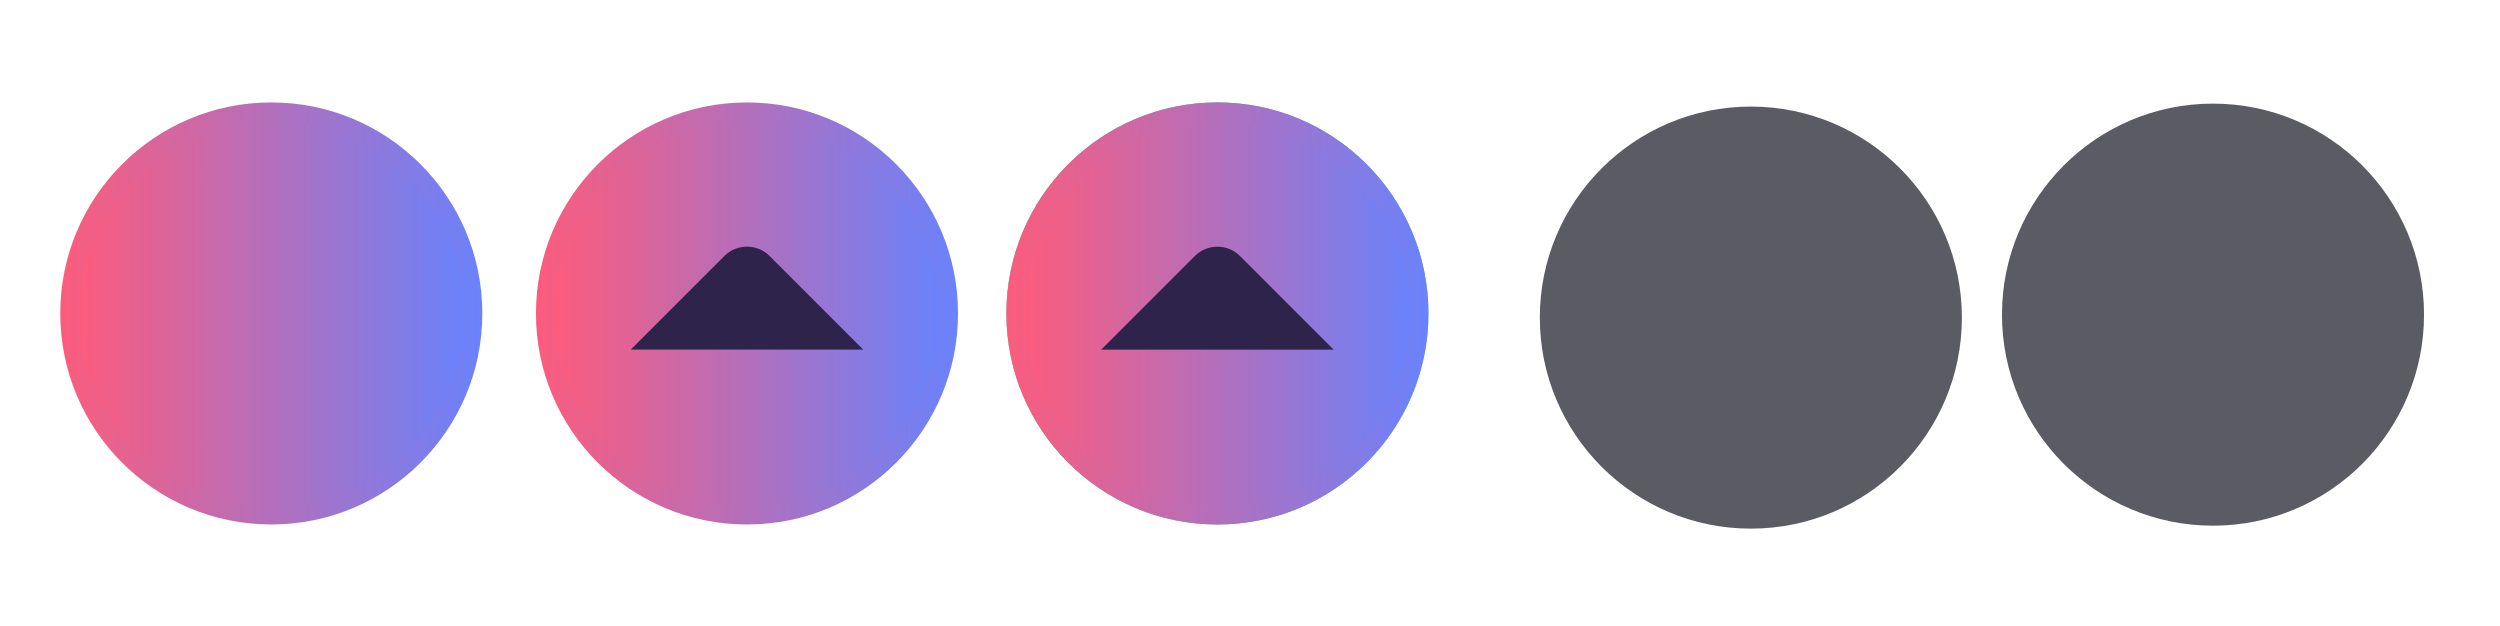
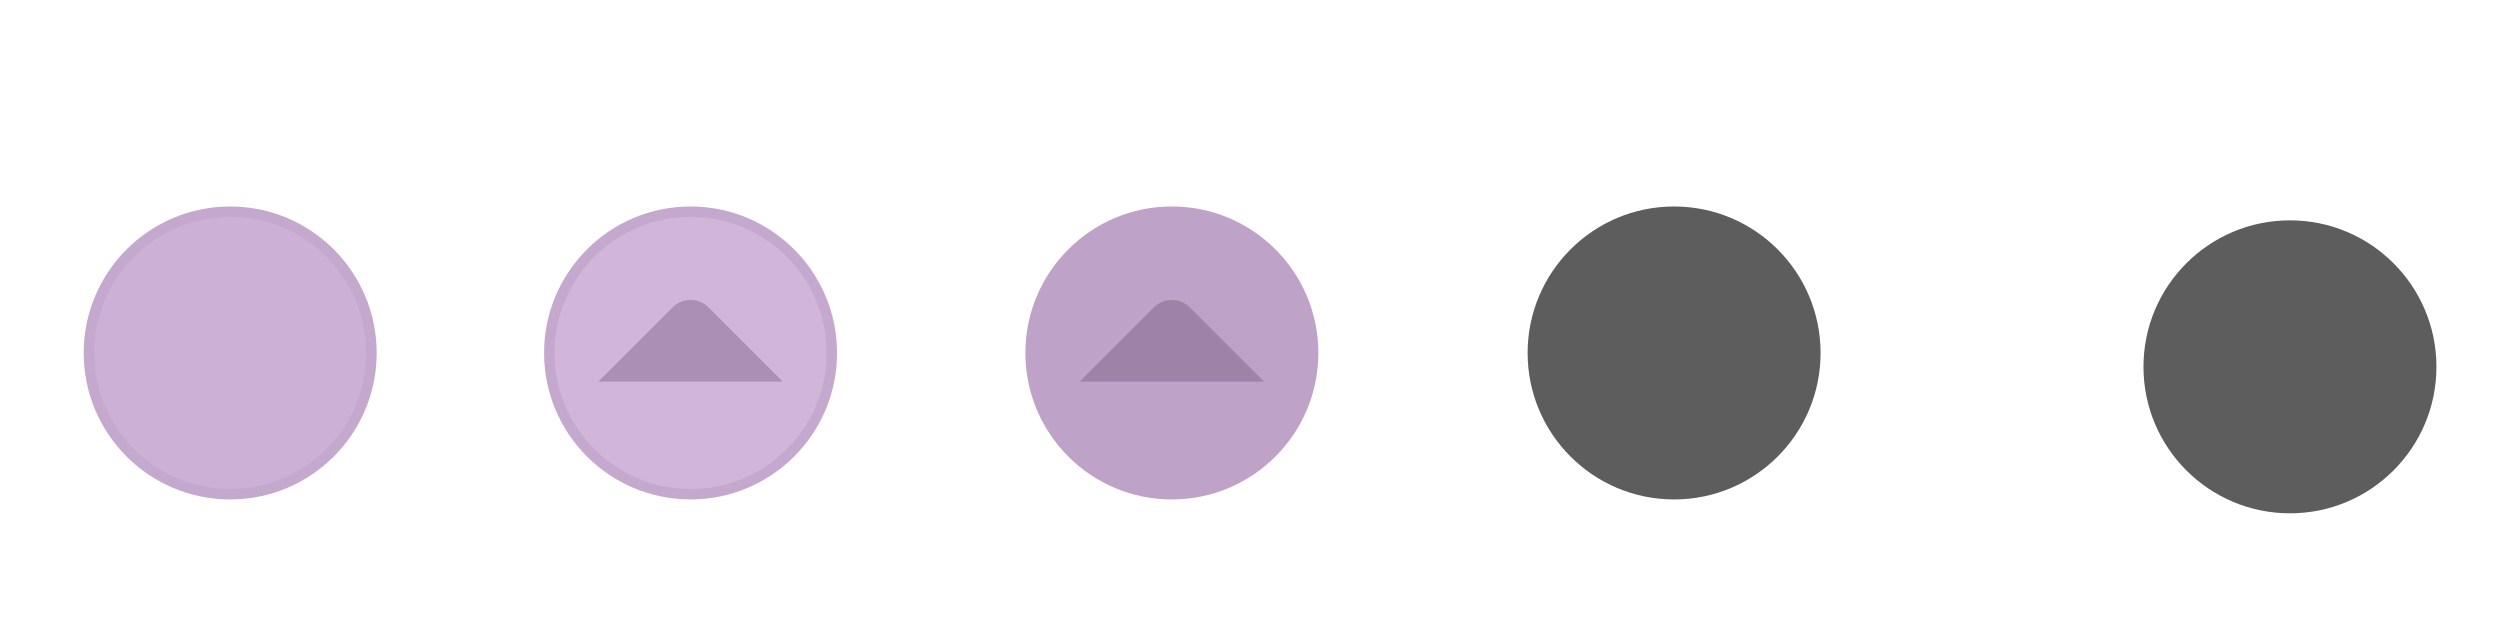
<svg xmlns="http://www.w3.org/2000/svg" xmlns:xlink="http://www.w3.org/1999/xlink" width="119.467" height="29.867" id="svg4428" version="1.1">
  <defs id="defs4430">
-     <linearGradient id="linearGradient942">
-       <stop style="stop-color:#FC5C7D;stop-opacity:1" offset="0" id="stop938" />
-       <stop style="stop-color:#6A82FB;stop-opacity:1" offset="1" id="stop940" />
-     </linearGradient>
    <linearGradient id="linearGradient3913">
      <stop style="stop-color:#ffffff;stop-opacity:1;" offset="0" id="stop3915" />
      <stop id="stop3921" offset="0.5" style="stop-color:#ffffff;stop-opacity:0.498;" />
      <stop style="stop-color:#ffffff;stop-opacity:0;" offset="1" id="stop3917" />
    </linearGradient>
    <linearGradient id="linearGradient3868">
      <stop style="stop-color:#5a5a5a;stop-opacity:1;" offset="0" id="stop3870" />
      <stop style="stop-color:#646464;stop-opacity:1;" offset="1" id="stop3872" />
    </linearGradient>
    <linearGradient id="linearGradient3813">
      <stop style="stop-color:#666666;stop-opacity:1;" offset="0" id="stop3815" />
      <stop style="stop-color:#636363;stop-opacity:1;" offset="1" id="stop3817" />
    </linearGradient>
    <linearGradient id="linearGradient3787">
      <stop style="stop-color:#e5e5df;stop-opacity:1;" offset="0" id="stop3789" />
      <stop style="stop-color:#dadad4;stop-opacity:1;" offset="1" id="stop3791" />
    </linearGradient>
    <linearGradient id="linearGradient3806-3-5-6">
      <stop style="stop-color:#303030;stop-opacity:1;" offset="0" id="stop3808-6-9-1" />
      <stop style="stop-color:#232323;stop-opacity:1;" offset="1" id="stop3810-4-6-3" />
    </linearGradient>
    <linearGradient xlink:href="#linearGradient3787" id="linearGradient3793" x1="40" y1="1044.362" x2="40" y2="1032.362" gradientUnits="userSpaceOnUse" />
    <linearGradient xlink:href="#linearGradient3787" id="linearGradient3828" gradientUnits="userSpaceOnUse" x1="40" y1="1044.362" x2="40" y2="1032.362" gradientTransform="matrix(1.166667,0,0,1.076923,-6.5,-80.33555)" />
    <linearGradient xlink:href="#linearGradient3787-8" id="linearGradient3835" gradientUnits="userSpaceOnUse" gradientTransform="matrix(1.166667,0,0,1.076923,-35.5,-1105.698)" x1="40" y1="1044.362" x2="40" y2="1032.362" />
    <linearGradient xlink:href="#linearGradient3787-8" id="linearGradient3835-4" gradientUnits="userSpaceOnUse" gradientTransform="matrix(1.166667,0,0,1.076923,-35.5,-1105.698)" x1="40" y1="1044.362" x2="40" y2="1032.362" />
    <linearGradient id="linearGradient3787-8">
      <stop style="stop-color:#f5f5ee;stop-opacity:1;" offset="0" id="stop3789-2" />
      <stop style="stop-color:#e6e6df;stop-opacity:1;" offset="1" id="stop3791-6" />
    </linearGradient>
    <linearGradient xlink:href="#linearGradient3787-8" id="linearGradient3835-3" gradientUnits="userSpaceOnUse" gradientTransform="matrix(1.166667,0,0,1.076923,-35.5,-1105.698)" x1="40" y1="1044.362" x2="40" y2="1032.362" />
    <linearGradient id="linearGradient3787-7">
      <stop style="stop-color:#f5f5ee;stop-opacity:1;" offset="0" id="stop3789-3" />
      <stop style="stop-color:#e6e6e0;stop-opacity:1;" offset="1" id="stop3791-3" />
    </linearGradient>
    <linearGradient xlink:href="#linearGradient3787" id="linearGradient3807" x1="11" y1="15.75" x2="11" y2="8.25" gradientUnits="userSpaceOnUse" />
    <linearGradient xlink:href="#linearGradient3813" id="linearGradient3819" x1="29.5" y1="15.2" x2="29.5" y2="8.8" gradientUnits="userSpaceOnUse" />
    <linearGradient xlink:href="#linearGradient4231" id="linearGradient3807-1" x1="10" y1="7" x2="10" y2="15.889" gradientUnits="userSpaceOnUse" />
    <linearGradient id="linearGradient4231">
      <stop id="stop4233" offset="0" style="stop-color:#e7e7e1;stop-opacity:1;" />
      <stop id="stop4239" offset="1" style="stop-color:#dadad3;stop-opacity:1;" />
    </linearGradient>
    <linearGradient xlink:href="#linearGradient4231-1" id="linearGradient3807-1-1" x1="10" y1="15.889" x2="10" y2="7" gradientUnits="userSpaceOnUse" />
    <linearGradient id="linearGradient4231-1">
      <stop id="stop4233-6" offset="0" style="stop-color:#e5e5de;stop-opacity:1;" />
      <stop id="stop4239-7" offset="1" style="stop-color:#dadad3;stop-opacity:1;" />
    </linearGradient>
    <linearGradient id="linearGradient4363">
      <stop style="stop-color:#979791;stop-opacity:1;" offset="0" id="stop4365" />
      <stop style="stop-color:#dadad4;stop-opacity:0;" offset="1" id="stop4367" />
    </linearGradient>
    <linearGradient id="linearGradient4363-7">
      <stop style="stop-color:#f5f5ef;stop-opacity:1;" offset="0" id="stop4365-9" />
      <stop style="stop-color:#dadad4;stop-opacity:0;" offset="1" id="stop4367-8" />
    </linearGradient>
    <linearGradient xlink:href="#linearGradient4231-7" id="linearGradient4361" gradientUnits="userSpaceOnUse" gradientTransform="matrix(1.1875,0,0,1,-41.25,0)" x1="248.632" y1="79" x2="248.632" y2="58" />
    <linearGradient id="linearGradient4231-7">
      <stop id="stop4233-4" offset="0" style="stop-color:#e6e6df;stop-opacity:1;" />
      <stop id="stop4239-8" offset="1" style="stop-color:#d1d1ca;stop-opacity:1;" />
    </linearGradient>
    <linearGradient xlink:href="#linearGradient4231-7" id="linearGradient3127" gradientUnits="userSpaceOnUse" gradientTransform="matrix(1.1875,0,0,1,-262.25,-55.99998)" x1="248.632" y1="79" x2="248.632" y2="58" />
    <linearGradient xlink:href="#linearGradient4231-7" id="linearGradient3154" gradientUnits="userSpaceOnUse" gradientTransform="matrix(1.1875,0,0,1,-262.25,-55.99998)" x1="248.632" y1="79" x2="248.632" y2="58" />
    <linearGradient xlink:href="#linearGradient4231-7" id="linearGradient3159" gradientUnits="userSpaceOnUse" gradientTransform="matrix(1.1875,0,0,1,-249.25,-54.99998)" x1="248.632" y1="79" x2="248.632" y2="58" />
    <linearGradient xlink:href="#linearGradient4231-7-9" id="linearGradient3159-0" gradientUnits="userSpaceOnUse" gradientTransform="matrix(1.1875,0,0,1,-262.25,-55.99998)" x1="248.632" y1="79" x2="248.632" y2="58" />
    <linearGradient id="linearGradient4231-7-9">
      <stop id="stop4233-4-2" offset="0" style="stop-color:#e6e6df;stop-opacity:1;" />
      <stop id="stop4239-8-9" offset="1" style="stop-color:#d1d1ca;stop-opacity:1;" />
    </linearGradient>
    <linearGradient id="linearGradient4231-5">
      <stop id="stop4233-41" offset="0" style="stop-color:#e5e5de;stop-opacity:1;" />
      <stop id="stop4239-73" offset="1" style="stop-color:#dadad3;stop-opacity:1;" />
    </linearGradient>
    <linearGradient xlink:href="#linearGradient4231-7-7" id="linearGradient3159-1" gradientUnits="userSpaceOnUse" gradientTransform="matrix(1.1875,0,0,1,-262.25,-55.99998)" x1="248.632" y1="79" x2="248.632" y2="58" />
    <linearGradient id="linearGradient4231-7-7">
      <stop id="stop4233-4-7" offset="0" style="stop-color:#e6e6df;stop-opacity:1;" />
      <stop id="stop4239-8-2" offset="1" style="stop-color:#d1d1ca;stop-opacity:1;" />
    </linearGradient>
    <linearGradient xlink:href="#linearGradient4231-73" id="linearGradient3807-1-7" x1="10" y1="15.889" x2="10" y2="7" gradientUnits="userSpaceOnUse" />
    <linearGradient id="linearGradient4231-73">
      <stop id="stop4233-1" offset="0" style="stop-color:#e5e5de;stop-opacity:1;" />
      <stop id="stop4239-85" offset="1" style="stop-color:#dadad3;stop-opacity:1;" />
    </linearGradient>
-     <radialGradient xlink:href="#linearGradient4363-7" id="radialGradient5329" cx="-14.843" cy="1034.921" fx="-14.843" fy="1034.921" r="8.006" gradientTransform="matrix(1,0,0,0.492929,0.1212798,524.5964)" gradientUnits="userSpaceOnUse" />
-     <filter id="filter5355" x="-0.182" width="1.365" y="-0.373" height="1.746">
-       <feGaussianBlur stdDeviation="1.207" id="feGaussianBlur5357" />
-     </filter>
-     <linearGradient xlink:href="#linearGradient942" id="linearGradient944" x1="41.727" y1="463.784" x2="876.027" y2="463.784" gradientUnits="userSpaceOnUse" />
-     <linearGradient xlink:href="#linearGradient942" id="linearGradient952" x1="2.954" y1="463.784" x2="914.8" y2="463.784" gradientUnits="userSpaceOnUse" />
-     <linearGradient xlink:href="#linearGradient942" id="linearGradient960" x1="5.937" y1="460.562" x2="917.788" y2="460.562" gradientUnits="userSpaceOnUse" />
-     <linearGradient xlink:href="#linearGradient942" id="linearGradient962" x1="44.711" y1="460.562" x2="879.015" y2="460.562" gradientUnits="userSpaceOnUse" />
-     <linearGradient xlink:href="#linearGradient942" id="linearGradient970" x1="5.937" y1="466.21" x2="917.788" y2="466.21" gradientUnits="userSpaceOnUse" />
-     <linearGradient xlink:href="#linearGradient942" id="linearGradient972" x1="44.709" y1="466.211" x2="879.013" y2="466.211" gradientUnits="userSpaceOnUse" />
  </defs>
  <g id="layer1" transform="translate(0,-1092.653)">
    <g id="4" transform="translate(86.4,-3.2)" />
-     <path style="opacity:0;fill:url(#radialGradient5329);fill-opacity:1;stroke:#000000;stroke-width:0.1;stroke-linecap:butt;stroke-linejoin:miter;stroke-miterlimit:4;stroke-dasharray:none;stroke-opacity:1;filter:url(#filter5355)" d="m -22.666,1038.623 h 15.888 c -0.374,-10.748 -15.894,-9.959 -15.888,0 z" id="path3863" transform="matrix(0.998626,0,0,0.9174844,122.4367,158.2753)" />
-     <g id="active-center" transform="matrix(0.02211836,0,0,-0.02211825,2.814838,1117.89)">
-       <path d="m 458.879,7.858 c 251.8,0 455.921,204.125 455.921,455.929 0,251.795 -204.121,455.921 -455.921,455.921 C 207.08,919.709 2.954,715.583 2.954,463.788 2.954,211.983 207.08,7.858 458.879,7.858" style="fill:url(#linearGradient952);fill-opacity:1;fill-rule:evenodd;stroke:none;stroke-width:1.067;enable-background:new" id="path14" />
-       <path d="m 458.877,46.638 c 230.384,0 417.15,186.763 417.15,417.15 0,230.379 -186.766,417.141 -417.15,417.141 -230.383,0 -417.15,-186.763 -417.15,-417.141 0,-230.387 186.767,-417.15 417.15,-417.15" style="fill:url(#linearGradient944);fill-opacity:1;fill-rule:evenodd;stroke:none;stroke-width:1.067;enable-background:new" id="path16" />
+     <g id="active-center" transform="matrix(0.01754682,0,0,-0.01754674,2.948165,1117.658)" style="stroke-width:1.261">
+       <path id="path900" style="fill:#c5a8ce;fill-opacity:1;fill-rule:evenodd;stroke:none;stroke-width:1.345;enable-background:new;opacity:0" d="m 458.879,7.858 c 251.8,0 455.921,204.125 455.921,455.929 0,251.795 -204.121,455.921 -455.921,455.921 C 207.08,919.709 2.954,715.583 2.954,463.788 2.954,211.983 207.08,7.858 458.879,7.858" />
+       <path d="m 458.879,64.847 c 220.327,0 398.933,178.61 398.933,398.941 0,220.322 -178.607,398.933 -398.933,398.933 -220.326,0 -398.937,-178.611 -398.937,-398.933 0,-220.331 178.611,-398.941 398.937,-398.941" style="fill:#c5a8ce;fill-opacity:1;fill-rule:evenodd;stroke:none;stroke-width:1.345;enable-background:new" id="path14" />
+       <path d="m 458.877,93.35 c 204.586,0 370.438,165.849 370.438,370.438 0,204.581 -165.852,370.43 -370.438,370.43 -204.585,0 -370.437,-165.849 -370.437,-370.43 0,-204.588 165.853,-370.438 370.437,-370.438" style="fill:#ccb0d5;fill-opacity:1;fill-rule:evenodd;stroke:none;stroke-width:1.345;enable-background:new" id="path16" />
    </g>
-     <g id="hover-center" transform="matrix(0.02211825,0,0,-0.02211826,25.48017,1117.819)">
-       <path d="m 461.861,916.488 c -251.802,0 -455.923,-204.125 -455.923,-455.929 0,-251.795 204.122,-455.921 455.923,-455.921 251.801,0 455.927,204.126 455.927,455.921 0,251.805 -204.126,455.929 -455.927,455.929" style="fill:url(#linearGradient960);fill-opacity:1;fill-rule:evenodd;stroke:none;stroke-width:1.067;enable-background:new" id="path14-3" />
-       <path d="m 461.863,877.708 c -230.385,0 -417.152,-186.763 -417.152,-417.15 0,-230.379 186.767,-417.141 417.152,-417.141 230.384,0 417.152,186.763 417.152,417.141 0,230.387 -186.768,417.15 -417.152,417.15" style="fill:url(#linearGradient962);fill-opacity:1;fill-rule:evenodd;stroke:none;stroke-width:1.067;enable-background:new" id="path16-5" />
-       <path d="m 210.737,382.462 202.329,202.329 c 26.838,26.838 70.749,26.838 97.587,6e-4 l 202.331,-202.331 -502.247,0.001" style="fill:#2e244b;fill-opacity:1;fill-rule:evenodd;stroke:none;stroke-width:1.067;enable-background:new" id="path18-6" />
+     <g id="hover-center" transform="matrix(0.01754674,0,0,-0.01754674,24.89582,1117.601)" style="stroke-width:1.261">
+       <path id="path902" style="fill:#d1b6da;fill-opacity:1;fill-rule:evenodd;stroke:none;stroke-width:1.345;enable-background:new;opacity:0" d="m 461.861,916.488 c -251.802,0 -455.923,-204.125 -455.923,-455.929 0,-251.795 204.122,-455.921 455.923,-455.921 251.801,0 455.927,204.126 455.927,455.921 0,251.805 -204.126,455.929 -455.927,455.929" />
+       <path d="m 461.861,859.497 c -220.326,0 -398.933,-178.609 -398.933,-398.938 0,-220.321 178.606,-398.931 398.933,-398.931 220.325,0 398.936,178.61 398.936,398.931 0,220.329 -178.611,398.938 -398.936,398.938" style="fill:#c5a8ce;fill-opacity:1;fill-rule:evenodd;stroke:none;stroke-width:1.345;enable-background:new" id="path14-3" />
+       <path d="m 461.863,830.996 c -204.587,0 -370.439,-165.849 -370.439,-370.437 0,-204.581 165.853,-370.43 370.439,-370.43 204.586,0 370.439,165.849 370.439,370.43 0,204.588 -165.854,370.437 -370.439,370.437" style="fill:#d1b6da;fill-opacity:1;fill-rule:evenodd;stroke:none;stroke-width:1.345;enable-background:new" id="path16-5" />
+       <path d="m 210.737,382.462 202.329,202.329 c 26.838,26.838 70.749,26.838 97.587,6e-4 l 202.331,-202.331 -502.247,0.001" style="fill:#ab90b4;fill-opacity:1;fill-rule:evenodd;stroke:none;stroke-width:1.345;enable-background:new" id="path18-6" />
    </g>
-     <g id="pressed-center" transform="matrix(0.02211825,0,0,-0.02211836,47.96021,1117.944)">
-       <path id="path14-2" style="fill:#58b4aa;fill-opacity:1;fill-rule:evenodd;stroke:none;stroke-width:1.067" d="m 461.864,10.287 c 251.802,0 455.923,204.124 455.923,455.927 0,251.794 -204.122,455.919 -455.923,455.919 -251.801,0 -455.927,-204.125 -455.927,-455.919 0,-251.804 204.126,-455.927 455.927,-455.927" />
-       <path d="m 461.861,922.133 c -251.802,0 -455.923,-204.124 -455.923,-455.927 0,-251.794 204.121,-455.919 455.923,-455.919 251.801,0 455.927,204.125 455.927,455.919 0,251.804 -204.126,455.927 -455.927,455.927" style="fill:url(#linearGradient970);fill-opacity:1;fill-rule:evenodd;stroke:none;stroke-width:1.067;enable-background:new" id="path14-2-3" />
-       <path d="m 461.861,883.354 c -230.385,0 -417.152,-186.762 -417.152,-417.148 0,-230.378 186.767,-417.139 417.152,-417.139 230.384,0 417.152,186.762 417.152,417.139 0,230.386 -186.768,417.148 -417.152,417.148" style="fill:url(#linearGradient972);fill-opacity:1;fill-rule:evenodd;stroke:none;stroke-width:1.067;enable-background:new" id="path16-9-6" />
-       <path d="m 210.737,387.979 202.329,202.328 c 26.838,26.838 70.749,26.838 97.587,6e-4 l 202.331,-202.33 -502.247,10e-4" style="fill:#2e244b;fill-opacity:1;fill-rule:evenodd;stroke:none;stroke-width:1.067;enable-background:new" id="path18-6-3" />
+     <g id="pressed-center" transform="matrix(0.01754674,0,0,-0.01754682,47.89582,1117.7)" style="stroke-width:1.261">
+       <path id="path904" style="fill:#bfa2c8;fill-opacity:1;fill-rule:evenodd;stroke:none;stroke-width:1.345;enable-background:new;opacity:0" d="m 461.861,922.133 c -251.802,0 -455.923,-204.124 -455.923,-455.927 0,-251.794 204.121,-455.919 455.923,-455.919 251.801,0 455.927,204.125 455.927,455.919 0,251.804 -204.126,455.927 -455.927,455.927" />
+       <path d="m 461.861,865.144 c -220.327,0 -398.934,-178.609 -398.934,-398.938 0,-220.321 178.607,-398.93 398.934,-398.93 220.326,0 398.938,178.61 398.938,398.93 0,220.329 -178.611,398.938 -398.938,398.938" style="fill:#bfa2c8;fill-opacity:1;fill-rule:evenodd;stroke:none;stroke-width:1.345;enable-background:new" id="path14-2-3" />
+       <path d="m 461.863,836.642 c -204.587,0 -370.439,-165.848 -370.439,-370.436 0,-204.58 165.853,-370.428 370.439,-370.428 204.586,0 370.439,165.848 370.439,370.428 0,204.587 -165.854,370.436 -370.439,370.436" style="fill:#bfa2c8;fill-opacity:1;fill-rule:evenodd;stroke:none;stroke-width:1.345;enable-background:new" id="path16-9-6" />
+       <path d="m 210.737,387.979 202.329,202.328 c 26.838,26.838 70.749,26.838 97.587,6e-4 l 202.331,-202.33 -502.247,10e-4" style="fill:#9e83a7;fill-opacity:1;fill-rule:evenodd;stroke:none;stroke-width:1.345;enable-background:new" id="path18-6-3" />
    </g>
-     <g id="inactive-center" transform="matrix(0.02211826,0,0,-0.02211835,73.95945,1117.824)">
-       <path id="path4199" style="fill:#5b5c63;fill-opacity:1;fill-rule:evenodd;stroke:none;stroke-width:1.067" d="m 438.92,-4.105 c 251.806,0 455.936,204.126 455.936,455.936 0,251.802 -204.13,455.932 -455.936,455.932 -251.805,0 -455.935,-204.13 -455.935,-455.932 0,-251.81 204.13,-455.936 455.935,-455.936" />
-       <path id="path4201" style="fill:#5b5c63;fill-opacity:1;fill-rule:evenodd;stroke:none;stroke-width:1.067" d="m 438.92,34.671 c 230.389,0 417.159,186.767 417.159,417.16 0,230.384 -186.77,417.155 -417.159,417.155 -230.388,0 -417.159,-186.771 -417.159,-417.155 0,-230.393 186.771,-417.16 417.159,-417.16" />
+     <g transform="translate(-221,1370.158)" style="display:inline" id="inactive-center">
+       <rect ry="1.6930764e-05" y="-268.638" x="293" height="16" width="16" id="rect1561-02-6" style="opacity:0;fill:#000000;fill-opacity:1;stroke:none;stroke-width:0.474;stroke-linejoin:miter;stroke-miterlimit:4;stroke-dasharray:none;stroke-opacity:1;paint-order:markers stroke fill" />
+       <g transform="translate(294,-267.6378)" id="titlebutton-close-backdrop-1-3-4" style="enable-background:new">
+         <g transform="translate(-5,-1033.362)" id="g6-97-7-3">
+           <path style="fill:#5d5d5d;fill-opacity:1;fill-rule:evenodd;stroke:none" d="m 12,1047.362 c 3.866,0 7,-3.134 7,-7 0,-3.866 -3.134,-7 -7,-7 -3.866,0 -7,3.134 -7,7 0,3.866 3.134,7 7,7" id="path2-361-5-3" />
+         </g>
+       </g>
    </g>
-     <g id="deactivated-center" transform="matrix(0.02211826,0,0,-0.02211835,96.71634,1117.824)">
-       <path id="path4199-3" style="fill:#5b5c63;fill-opacity:1;fill-rule:evenodd;stroke:none;stroke-width:1.067" d="m 408.521,2.27 c 251.806,0 455.936,204.126 455.936,455.936 0,251.802 -204.13,455.932 -455.936,455.932 -251.805,0 -455.935,-204.13 -455.935,-455.932 0,-251.81 204.13,-455.936 455.935,-455.936" />
-       <path id="path4201-6" style="fill:#5b5c63;fill-opacity:1;fill-rule:evenodd;stroke:none;stroke-width:1.067" d="m 408.521,41.046 c 230.389,0 417.159,186.767 417.159,417.16 0,230.384 -186.77,417.155 -417.159,417.155 -230.388,0 -417.159,-186.771 -417.159,-417.155 0,-230.393 186.771,-417.16 417.159,-417.16" />
-     </g>
+     <use x="0" y="0" xlink:href="#inactive-center" id="deactivated-center" transform="translate(29.42976,0.6626)" width="100%" height="100%" />
  </g>
</svg>
